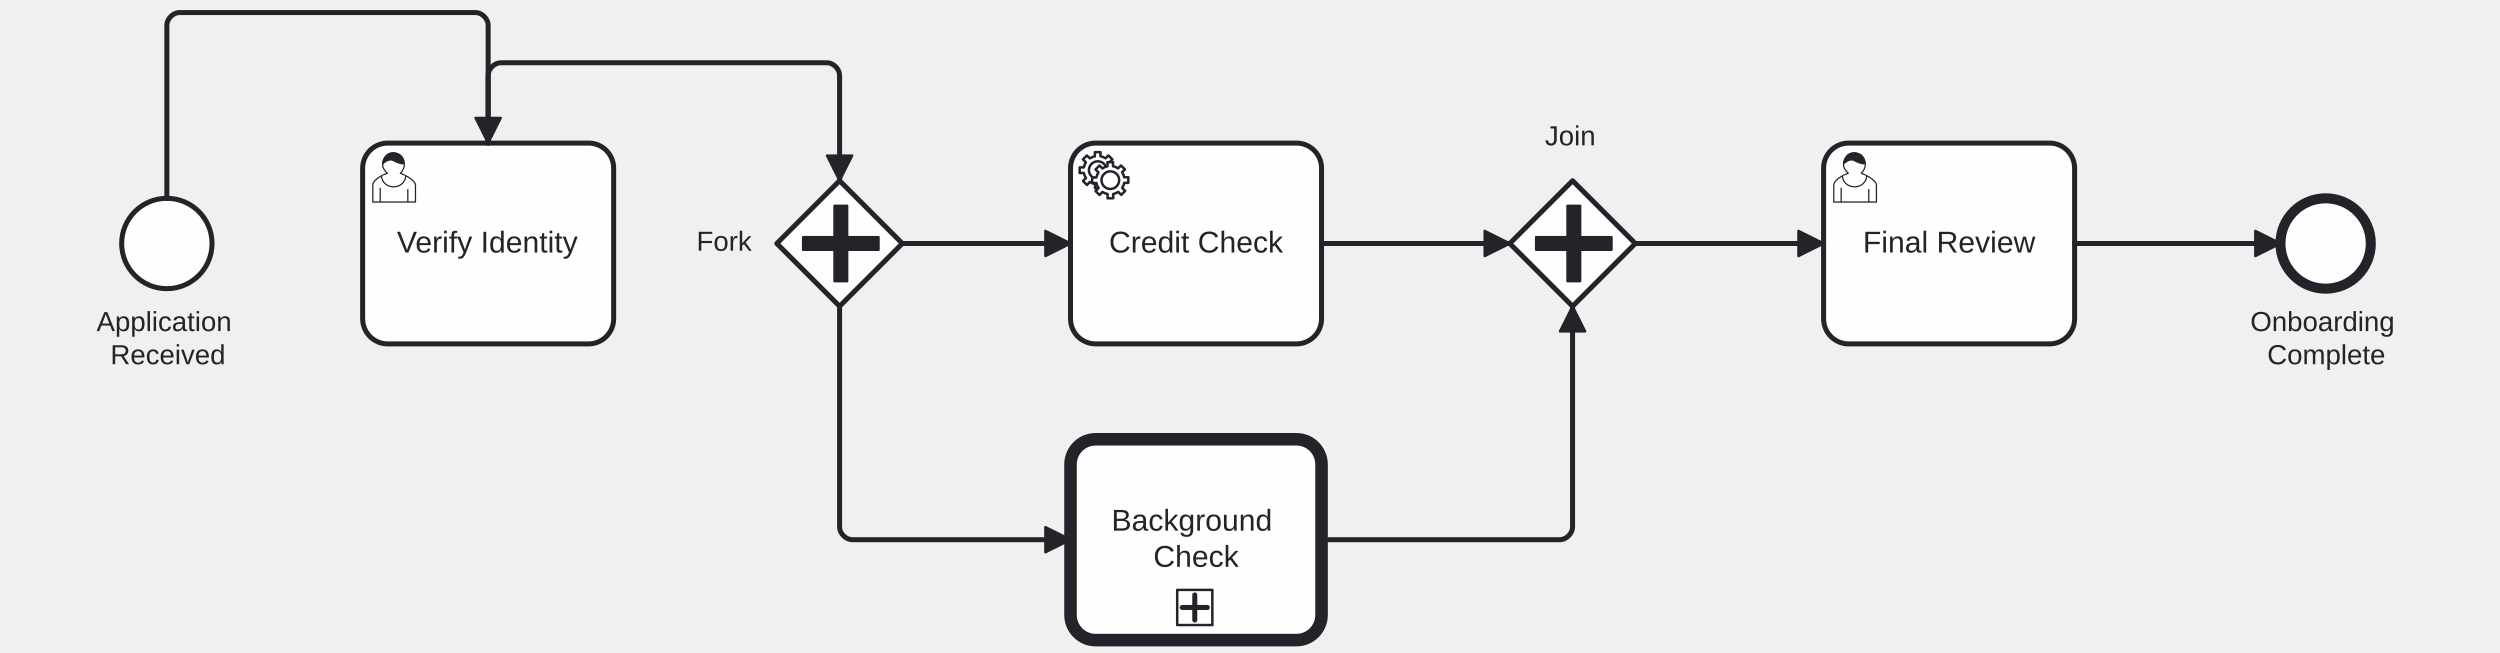
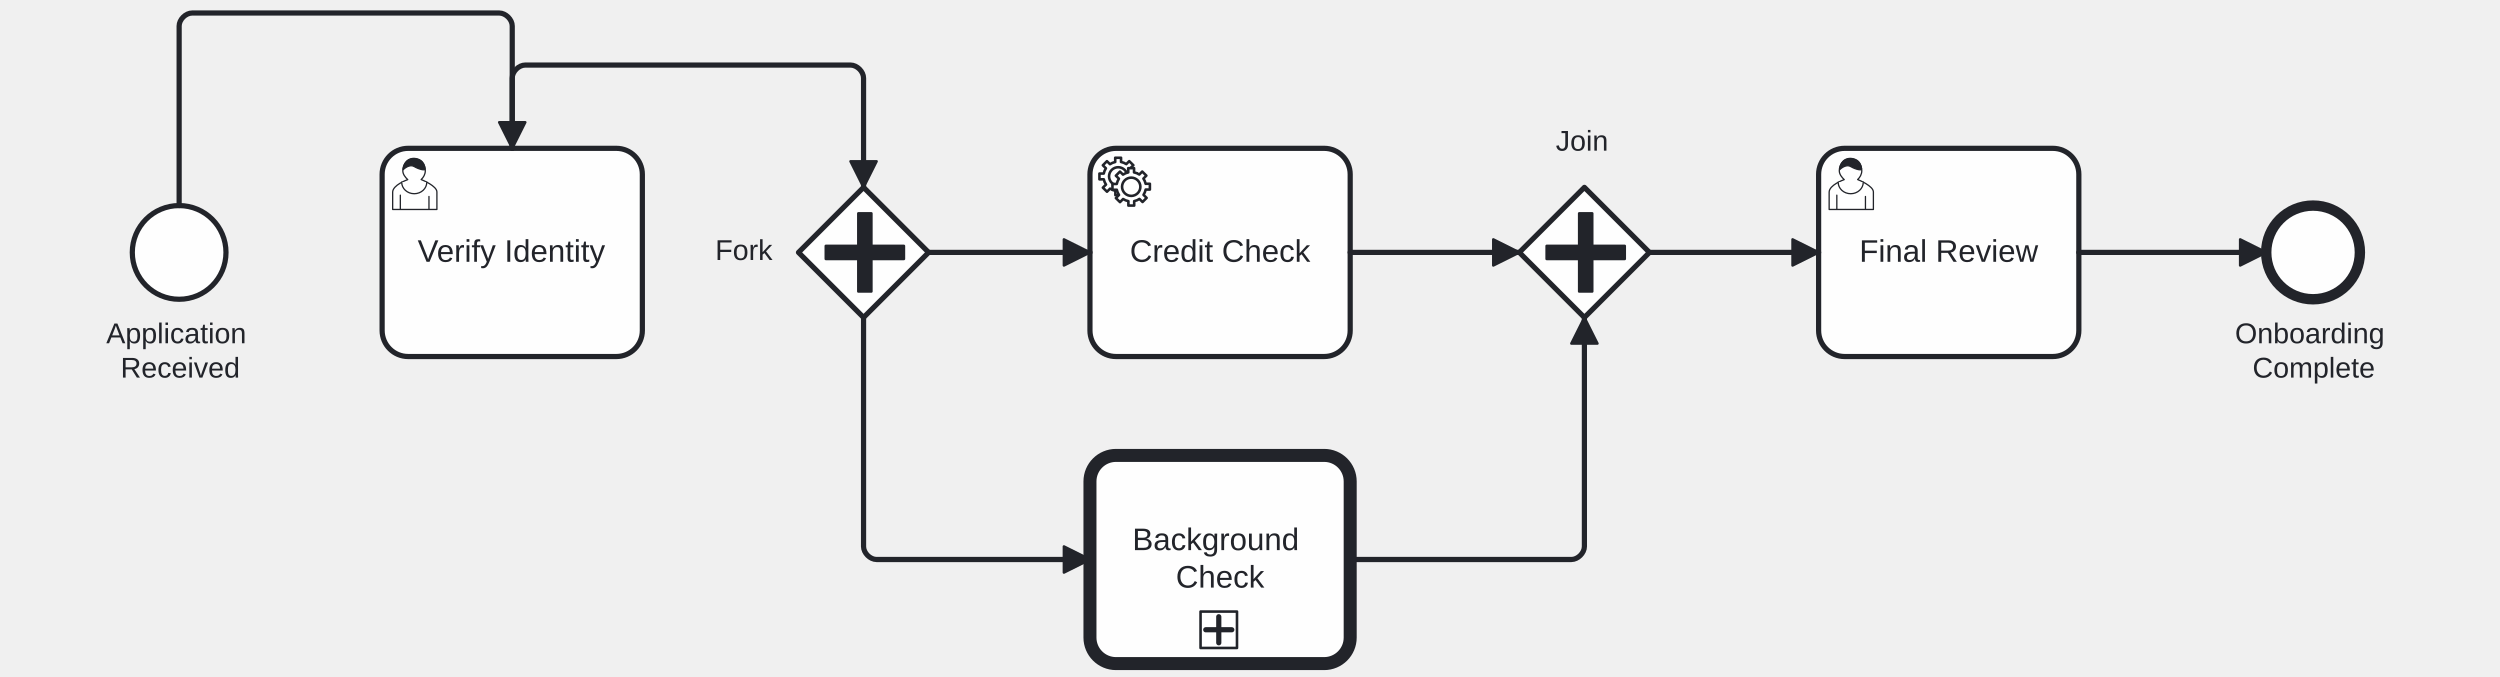
- <svg xmlns="http://www.w3.org/2000/svg" width="1130" height="295" viewBox="177 35 929 260" version="1.1">
+ <svg xmlns="http://www.w3.org/2000/svg" width="1090" height="295" viewBox="177 35 889 260" version="1.1">
  <g class="djs-group">
    <g class="djs-element djs-shape" data-element-id="StartEvent_ApplicationReceived" style="display: block;" transform="translate(192, 114)">
      <g class="djs-visual">
        <circle cx="18" cy="18" r="18" style="stroke-linecap: round; stroke-linejoin: round; stroke: hsl(225, 10%, 15%); stroke-width: 2px; fill: white; fill-opacity: 0.95;" />
      </g>
      <rect style="fill: none; stroke-opacity: 0; stroke: white; stroke-width: 15px;" class="djs-hit djs-hit-all" x="0" y="0" width="36" height="36" />
      <circle cx="18" cy="18" r="23" style="fill: none;" class="djs-outline" />
    </g>
  </g>
  <g class="djs-group">
    <g class="djs-element djs-shape" data-element-id="UserTask_VerifyIdentity" style="display: block;" transform="translate(288, 92)">
      <g class="djs-visual">
        <rect x="0" y="0" width="100" height="80" rx="10" ry="10" style="stroke-linecap: round; stroke-linejoin: round; stroke: hsl(225, 10%, 15%); stroke-width: 2px; fill: white; fill-opacity: 0.95;" />
        <text style="font-family: Arial, sans-serif; font-size: 12px; font-weight: normal; fill: hsl(225, 10%, 15%);" lineHeight="1.2" class="djs-label">
          <tspan x="13.652" y="43.6">Verify Identity</tspan>
        </text>
        <path style="fill: white; stroke-linecap: round; stroke-linejoin: round; stroke: hsl(225, 10%, 15%); stroke-width: 0.5px;" d="m 15,12 c 0.909,-0.845 1.594,-2.049 1.594,-3.385 0,-2.554 -1.805,-4.622 -4.357,-4.622 -2.552,0 -4.288,2.068 -4.288,4.622 0,1.348 0.974,2.562 1.896,3.405 -0.529,0.187 -5.669,2.097 -5.794,4.756 v 6.718 h 17 v -6.718 c 0,-2.298 -5.528,-4.595 -6.051,-4.776 zm -8,6 l 0,5.5 m 11,0 l 0,-5" />
        <path style="fill: white; stroke-linecap: round; stroke-linejoin: round; stroke: hsl(225, 10%, 15%); stroke-width: 0.5px;" d="m 15,12 m 2.162,1.009 c 0,2.447 -2.158,4.431 -4.821,4.431 -2.665,0 -4.822,-1.981 -4.822,-4.431 " />
        <path style="fill: hsl(225, 10%, 15%); stroke-linecap: round; stroke-linejoin: round; stroke: hsl(225, 10%, 15%); stroke-width: 0.5px;" d="m 15,12 m -6.9,-3.80 c 0,0 2.251,-2.358 4.274,-1.177 2.024,1.181 4.221,1.537 4.124,0.965 -0.098,-0.57 -0.117,-3.791 -4.191,-4.136 -3.575,0.001 -4.208,3.367 -4.207,4.348 z" />
      </g>
      <rect style="fill: none; stroke-opacity: 0; stroke: white; stroke-width: 15px;" class="djs-hit djs-hit-all" x="0" y="0" width="100" height="80" />
      <rect x="-5" y="-5" rx="14" width="110" height="90" style="fill: none;" class="djs-outline" />
    </g>
  </g>
  <g class="djs-group">
-     <g class="djs-element djs-shape" data-element-id="Gateway_Fork" style="display: block;" transform="translate(453, 107)">
+     <g class="djs-element djs-shape" data-element-id="Gateway_Fork" style="display: block;" transform="translate(448, 107)">
      <g class="djs-visual">
        <polygon style="stroke-linecap: round; stroke-linejoin: round; stroke: hsl(225, 10%, 15%); stroke-width: 2px; fill: white; fill-opacity: 0.95;" points="25,0 50,25 25,50 0,25" />
        <path style="fill: hsl(225, 10%, 15%); stroke-linecap: round; stroke-linejoin: round; stroke: hsl(225, 10%, 15%); stroke-width: 1px;" d="m 23,10 0,12.5 -12.5,0 0,5 12.5,0 0,12.5 5,0 0,-12.5 12.5,0 0,-5 -12.5,0 0,-12.5 -5,0 z" />
      </g>
      <rect style="fill: none; stroke-opacity: 0; stroke: white; stroke-width: 15px;" class="djs-hit djs-hit-all" x="0" y="0" width="50" height="50" />
      <rect style="transform-box: fill-box; transform: rotate(45deg); transform-origin: center; fill: none;" x="2" y="2" rx="4" width="46" height="46" class="djs-outline" />
    </g>
  </g>
  <g class="djs-group">
-     <g class="djs-element djs-shape" data-element-id="ServiceTask_CreditCheck" style="display: block;" transform="translate(570, 92)">
+     <g class="djs-element djs-shape" data-element-id="ServiceTask_CreditCheck" style="display: block;" transform="translate(560, 92)">
      <g class="djs-visual">
        <rect x="0" y="0" width="100" height="80" rx="10" ry="10" style="stroke-linecap: round; stroke-linejoin: round; stroke: hsl(225, 10%, 15%); stroke-width: 2px; fill: white; fill-opacity: 0.95;" />
        <text style="font-family: Arial, sans-serif; font-size: 12px; font-weight: normal; fill: hsl(225, 10%, 15%);" lineHeight="1.2" class="djs-label">
          <tspan x="15.326" y="43.6">Credit Check</tspan>
        </text>
        <circle cx="5" cy="5" r="5" style="stroke-linecap: round; stroke-linejoin: round; stroke: none; stroke-width: 2px; fill: white;" transform="translate(6, 6)" />
        <path style="fill: white; stroke-linecap: round; stroke-linejoin: round; stroke: hsl(225, 10%, 15%); stroke-width: 1px;" d="m 12,18 v -1.713 c 0.352,-0.07 0.704,-0.178 1.048,-0.321 0.344,-0.145 0.666,-0.321 0.966,-0.521 l 1.194,1.18 1.567,-1.577 -1.195,-1.18 c 0.403,-0.614 0.683,-1.299 0.825,-2.018 l 1.622,-0.01 v -2.22 l -1.637,0.01 c -0.073,-0.352 -0.178,-0.7 -0.324,-1.044 -0.145,-0.344 -0.321,-0.664 -0.523,-0.962 l 1.131,-1.136 -1.583,-1.563 -1.13,1.136 c -0.614,-0.401 -1.303,-0.681 -2.023,-0.822 l 0.009,-1.619 h -2.241 l 0.004,1.631 c -0.354,0.074 -0.705,0.18 -1.05,0.324 -0.344,0.144 -0.665,0.321 -0.964,0.52 l -1.17,-1.158 -1.567,1.579 1.168,1.157 c -0.403,0.613 -0.683,1.298 -0.825,2.017 l -1.659,0.003 v 2.222 l 1.672,-0.006 c 0.073,0.351 0.18,0.702 0.324,1.045 0.145,0.344 0.321,0.664 0.523,0.961 l -1.199,1.197 1.584,1.56 1.196,-1.193 c 0.614,0.403 1.303,0.682 2.023,0.823 l 7.19e-4,1.699 h 2.227 z m 0.221,-3.996 c -1.789,0.75 -3.858,-0.093 -4.61,-1.874 -0.752,-1.783 0.091,-3.846 1.88,-4.596 1.788,-0.749 3.857,0.093 4.609,1.874 0.752,1.782 -0.091,3.846 -1.88,4.596 z" />
        <circle cx="5" cy="5" r="5" style="stroke-linecap: round; stroke-linejoin: round; stroke: none; stroke-width: 2px; fill: white;" transform="translate(11, 10)" />
        <path style="fill: white; stroke-linecap: round; stroke-linejoin: round; stroke: hsl(225, 10%, 15%); stroke-width: 1px;" d="m 17,22 v -1.713 c 0.352,-0.07 0.704,-0.178 1.048,-0.321 0.344,-0.145 0.666,-0.321 0.966,-0.521 l 1.194,1.18 1.567,-1.577 -1.195,-1.18 c 0.403,-0.614 0.683,-1.299 0.825,-2.018 l 1.622,-0.01 v -2.22 l -1.637,0.01 c -0.073,-0.352 -0.178,-0.7 -0.324,-1.044 -0.145,-0.344 -0.321,-0.664 -0.523,-0.962 l 1.131,-1.136 -1.583,-1.563 -1.13,1.136 c -0.614,-0.401 -1.303,-0.681 -2.023,-0.822 l 0.009,-1.619 h -2.241 l 0.004,1.631 c -0.354,0.074 -0.705,0.18 -1.05,0.324 -0.344,0.144 -0.665,0.321 -0.964,0.52 l -1.17,-1.158 -1.567,1.579 1.168,1.157 c -0.403,0.613 -0.683,1.298 -0.825,2.017 l -1.659,0.003 v 2.222 l 1.672,-0.006 c 0.073,0.351 0.18,0.702 0.324,1.045 0.145,0.344 0.321,0.664 0.523,0.961 l -1.199,1.197 1.584,1.56 1.196,-1.193 c 0.614,0.403 1.303,0.682 2.023,0.823 l 7.19e-4,1.699 h 2.227 z m 0.221,-3.996 c -1.789,0.75 -3.858,-0.093 -4.61,-1.874 -0.752,-1.783 0.091,-3.846 1.88,-4.596 1.788,-0.749 3.857,0.093 4.609,1.874 0.752,1.782 -0.091,3.846 -1.88,4.596 z" />
      </g>
      <rect style="fill: none; stroke-opacity: 0; stroke: white; stroke-width: 15px;" class="djs-hit djs-hit-all" x="0" y="0" width="100" height="80" />
      <rect x="-5" y="-5" rx="14" width="110" height="90" style="fill: none;" class="djs-outline" />
    </g>
  </g>
  <g class="djs-group">
-     <g class="djs-element djs-shape" data-element-id="CallActivity_BackgroundCheck" style="display: block;" transform="translate(570, 210)">
+     <g class="djs-element djs-shape" data-element-id="CallActivity_BackgroundCheck" style="display: block;" transform="translate(560, 210)">
      <g class="djs-visual">
        <rect x="0" y="0" width="100" height="80" rx="10" ry="10" style="stroke-linecap: round; stroke-linejoin: round; stroke: hsl(225, 10%, 15%); stroke-width: 5px; fill: white; fill-opacity: 0.95;" />
        <text style="font-family: Arial, sans-serif; font-size: 12px; font-weight: normal; fill: hsl(225, 10%, 15%);" lineHeight="1.2" class="djs-label">
          <tspan x="16.316" y="36.4">Background </tspan>
          <tspan x="32.996" y="50.8">Check</tspan>
        </text>
        <rect x="0" y="0" width="14" height="14" rx="0" ry="0" style="stroke-linecap: round; stroke-linejoin: round; stroke: hsl(225, 10%, 15%); stroke-width: 1px; fill: white;" transform="translate(42.5, 60)" />
        <path style="fill: white; stroke-linecap: round; stroke-linejoin: round; stroke: hsl(225, 10%, 15%); stroke-width: 2px;" data-marker="sub-process" d="m42.5,60 m 7,2 l 0,10 m -5,-5 l 10,0" />
      </g>
      <rect style="fill: none; stroke-opacity: 0; stroke: white; stroke-width: 15px;" class="djs-hit djs-hit-all" x="0" y="0" width="100" height="80" />
      <rect x="-5" y="-5" rx="14" width="110" height="90" style="fill: none;" class="djs-outline" />
    </g>
  </g>
  <g class="djs-group">
-     <g class="djs-element djs-shape" data-element-id="Gateway_Join" style="display: block;" transform="translate(745, 107)">
+     <g class="djs-element djs-shape" data-element-id="Gateway_Join" style="display: block;" transform="translate(725, 107)">
      <g class="djs-visual">
        <polygon style="stroke-linecap: round; stroke-linejoin: round; stroke: hsl(225, 10%, 15%); stroke-width: 2px; fill: white; fill-opacity: 0.95;" points="25,0 50,25 25,50 0,25" />
        <path style="fill: hsl(225, 10%, 15%); stroke-linecap: round; stroke-linejoin: round; stroke: hsl(225, 10%, 15%); stroke-width: 1px;" d="m 23,10 0,12.5 -12.5,0 0,5 12.5,0 0,12.5 5,0 0,-12.5 12.5,0 0,-5 -12.5,0 0,-12.5 -5,0 z" />
      </g>
      <rect style="fill: none; stroke-opacity: 0; stroke: white; stroke-width: 15px;" class="djs-hit djs-hit-all" x="0" y="0" width="50" height="50" />
      <rect style="transform-box: fill-box; transform: rotate(45deg); transform-origin: center; fill: none;" x="2" y="2" rx="4" width="46" height="46" class="djs-outline" />
    </g>
  </g>
  <g class="djs-group">
-     <g class="djs-element djs-shape" data-element-id="UserTask_FinalReview" style="display: block;" transform="translate(870, 92)">
+     <g class="djs-element djs-shape" data-element-id="UserTask_FinalReview" style="display: block;" transform="translate(840, 92)">
      <g class="djs-visual">
        <rect x="0" y="0" width="100" height="80" rx="10" ry="10" style="stroke-linecap: round; stroke-linejoin: round; stroke: hsl(225, 10%, 15%); stroke-width: 2px; fill: white; fill-opacity: 0.95;" />
        <text style="font-family: Arial, sans-serif; font-size: 12px; font-weight: normal; fill: hsl(225, 10%, 15%);" lineHeight="1.2" class="djs-label">
          <tspan x="15.662" y="43.6">Final Review</tspan>
        </text>
        <path style="fill: white; stroke-linecap: round; stroke-linejoin: round; stroke: hsl(225, 10%, 15%); stroke-width: 0.5px;" d="m 15,12 c 0.909,-0.845 1.594,-2.049 1.594,-3.385 0,-2.554 -1.805,-4.622 -4.357,-4.622 -2.552,0 -4.288,2.068 -4.288,4.622 0,1.348 0.974,2.562 1.896,3.405 -0.529,0.187 -5.669,2.097 -5.794,4.756 v 6.718 h 17 v -6.718 c 0,-2.298 -5.528,-4.595 -6.051,-4.776 zm -8,6 l 0,5.5 m 11,0 l 0,-5" />
        <path style="fill: white; stroke-linecap: round; stroke-linejoin: round; stroke: hsl(225, 10%, 15%); stroke-width: 0.5px;" d="m 15,12 m 2.162,1.009 c 0,2.447 -2.158,4.431 -4.821,4.431 -2.665,0 -4.822,-1.981 -4.822,-4.431 " />
        <path style="fill: hsl(225, 10%, 15%); stroke-linecap: round; stroke-linejoin: round; stroke: hsl(225, 10%, 15%); stroke-width: 0.5px;" d="m 15,12 m -6.9,-3.80 c 0,0 2.251,-2.358 4.274,-1.177 2.024,1.181 4.221,1.537 4.124,0.965 -0.098,-0.57 -0.117,-3.791 -4.191,-4.136 -3.575,0.001 -4.208,3.367 -4.207,4.348 z" />
      </g>
      <rect style="fill: none; stroke-opacity: 0; stroke: white; stroke-width: 15px;" class="djs-hit djs-hit-all" x="0" y="0" width="100" height="80" />
      <rect x="-5" y="-5" rx="14" width="110" height="90" style="fill: none;" class="djs-outline" />
    </g>
  </g>
  <g class="djs-group">
-     <g class="djs-element djs-shape selected" data-element-id="EndEvent_OnboardingComplete" style="display: block;" transform="translate(1052, 114)">
+     <g class="djs-element djs-shape selected" data-element-id="EndEvent_OnboardingComplete" style="display: block;" transform="translate(1012, 114)">
      <g class="djs-visual">
        <circle cx="18" cy="18" r="18" style="stroke-linecap: round; stroke-linejoin: round; stroke: hsl(225, 10%, 15%); stroke-width: 4px; fill: white; fill-opacity: 0.95;" />
      </g>
      <rect style="fill: none; stroke-opacity: 0; stroke: white; stroke-width: 15px;" class="djs-hit djs-hit-all" x="0" y="0" width="36" height="36" />
      <circle cx="18" cy="18" r="24" style="fill: none;" class="djs-outline" />
    </g>
  </g>
  <g class="djs-group">
-     <g class="djs-element djs-connection" data-element-id="Flow_05d0d9l" style="display: block;">
-       <g class="djs-visual">
-         <defs>
-           <marker id="marker-5ve9t3b44judintr9oxa0yz88" viewBox="0 0 20 20" refX="11" refY="10" markerWidth="10" markerHeight="10" orient="auto">
-             <path d="M 1 5 L 11 10 L 1 15 Z" style="stroke-linecap: round; stroke-linejoin: round; stroke: hsl(225, 10%, 15%); stroke-width: 1px; fill: hsl(225, 10%, 15%);" />
-           </marker>
-         </defs>
-         <path style="fill: none; stroke-linecap: round; stroke-linejoin: round; stroke: hsl(225, 10%, 15%); stroke-width: 2px; marker-end: url(#marker-5ve9t3b44judintr9oxa0yz88);" data-corner-radius="5" d="M210,114L210,45C210,42.5,212.5,40,215,40L333,40C335.5,40,338,42.5,338,45L338,92" />
+     <g class="djs-element djs-connection" data-element-id="Flow_0cp690q" style="display: block;">
+       <g class="djs-visual">
+         <defs>
+           <marker id="marker-9bm0ijrarn6hyo3oo30s8bqpp" viewBox="0 0 20 20" refX="11" refY="10" markerWidth="10" markerHeight="10" orient="auto">
+             <path d="M 1 5 L 11 10 L 1 15 Z" style="stroke-linecap: round; stroke-linejoin: round; stroke: hsl(225, 10%, 15%); stroke-width: 1px; fill: hsl(225, 10%, 15%);" />
+           </marker>
+         </defs>
+         <path style="fill: none; stroke-linecap: round; stroke-linejoin: round; stroke: hsl(225, 10%, 15%); stroke-width: 2px; marker-end: url(#marker-9bm0ijrarn6hyo3oo30s8bqpp);" data-corner-radius="5" d="M210,114L210,45C210,42.5,212.5,40,215,40L333,40C335.5,40,338,42.5,338,45L338,92" />
      </g>
      <path d="M210,114L210,40L338,40L338,92" style="fill: none; stroke-opacity: 0; stroke: white; stroke-width: 15px;" class="djs-hit djs-hit-stroke" />
      <rect x="205" y="35" rx="4" width="138" height="84" style="fill: none;" class="djs-outline" />
    </g>
  </g>
  <g class="djs-group">
-     <g class="djs-element djs-connection" data-element-id="Flow_1efmf81" style="display: block;">
-       <g class="djs-visual">
-         <defs>
-           <marker id="marker-2mvvfjzh1hsjbapgep0tpel24" viewBox="0 0 20 20" refX="11" refY="10" markerWidth="10" markerHeight="10" orient="auto">
-             <path d="M 1 5 L 11 10 L 1 15 Z" style="stroke-linecap: round; stroke-linejoin: round; stroke: hsl(225, 10%, 15%); stroke-width: 1px; fill: hsl(225, 10%, 15%);" />
-           </marker>
-         </defs>
-         <path style="fill: none; stroke-linecap: round; stroke-linejoin: round; stroke: hsl(225, 10%, 15%); stroke-width: 2px; marker-end: url(#marker-2mvvfjzh1hsjbapgep0tpel24);" data-corner-radius="5" d="M338,92L338,65C338,62.5,340.5,60,343,60L473,60C475.5,60,478,62.5,478,65L478,107" />
-       </g>
-       <path d="M338,92L338,60L478,60L478,107" style="fill: none; stroke-opacity: 0; stroke: white; stroke-width: 15px;" class="djs-hit djs-hit-stroke" />
-       <rect x="333" y="55" rx="4" width="150" height="57" style="fill: none;" class="djs-outline" />
+     <g class="djs-element djs-connection" data-element-id="Flow_1j3f8rb" style="display: block;">
+       <g class="djs-visual">
+         <defs>
+           <marker id="marker-0nydh2mhdab0f1ca3dn4ylaa2" viewBox="0 0 20 20" refX="11" refY="10" markerWidth="10" markerHeight="10" orient="auto">
+             <path d="M 1 5 L 11 10 L 1 15 Z" style="stroke-linecap: round; stroke-linejoin: round; stroke: hsl(225, 10%, 15%); stroke-width: 1px; fill: hsl(225, 10%, 15%);" />
+           </marker>
+         </defs>
+         <path style="fill: none; stroke-linecap: round; stroke-linejoin: round; stroke: hsl(225, 10%, 15%); stroke-width: 2px; marker-end: url(#marker-0nydh2mhdab0f1ca3dn4ylaa2);" data-corner-radius="5" d="M338,92L338,65C338,62.5,340.5,60,343,60L468,60C470.5,60,473,62.5,473,65L473,107" />
+       </g>
+       <path d="M338,92L338,60L473,60L473,107" style="fill: none; stroke-opacity: 0; stroke: white; stroke-width: 15px;" class="djs-hit djs-hit-stroke" />
+       <rect x="333" y="55" rx="4" width="145" height="57" style="fill: none;" class="djs-outline" />
    </g>
  </g>
  <g class="djs-group">
    <g class="djs-element djs-shape" data-element-id="StartEvent_ApplicationReceived_label" style="display: block;" transform="translate(182, 157)">
      <g class="djs-visual">
        <text style="font-family: Arial, sans-serif; font-size: 11px; font-weight: normal; fill: hsl(225, 10%, 15%);" lineHeight="1.2" class="djs-label">
          <tspan x="0" y="9.9">Application </tspan>
          <tspan x="5.506" y="23.1">Received</tspan>
        </text>
      </g>
      <rect style="fill: none; stroke-opacity: 0; stroke: white; stroke-width: 15px;" class="djs-hit djs-hit-all" x="0" y="0" width="57" height="27" />
      <rect x="-5" y="-5" rx="4" width="67" height="37" style="fill: none;" class="djs-outline" />
    </g>
  </g>
  <g class="djs-group">
    <g class="djs-element djs-connection" data-element-id="Flow_Fork_to_CreditCheck" style="display: block;">
      <g class="djs-visual">
        <defs>
-           <marker id="marker-0hpncrytobc336jkwuhj9p55b" viewBox="0 0 20 20" refX="11" refY="10" markerWidth="10" markerHeight="10" orient="auto">
-             <path d="M 1 5 L 11 10 L 1 15 Z" style="stroke-linecap: round; stroke-linejoin: round; stroke: hsl(225, 10%, 15%); stroke-width: 1px; fill: hsl(225, 10%, 15%);" />
-           </marker>
-         </defs>
-         <path style="fill: none; stroke-linecap: round; stroke-linejoin: round; stroke: hsl(225, 10%, 15%); stroke-width: 2px; marker-end: url(#marker-0hpncrytobc336jkwuhj9p55b);" data-corner-radius="5" d="M503,132L570,132" />
-       </g>
-       <path d="M503,132L570,132" style="fill: none; stroke-opacity: 0; stroke: white; stroke-width: 15px;" class="djs-hit djs-hit-stroke" />
-       <rect x="498" y="127" rx="4" width="77" height="10" style="fill: none;" class="djs-outline" />
-     </g>
-   </g>
-   <g class="djs-group">
-     <g class="djs-element djs-shape" data-element-id="Gateway_Fork_label" style="display: block;" transform="translate(421, 125)">
+           <marker id="marker-8mrxxynvjejwydshtxab8sc19" viewBox="0 0 20 20" refX="11" refY="10" markerWidth="10" markerHeight="10" orient="auto">
+             <path d="M 1 5 L 11 10 L 1 15 Z" style="stroke-linecap: round; stroke-linejoin: round; stroke: hsl(225, 10%, 15%); stroke-width: 1px; fill: hsl(225, 10%, 15%);" />
+           </marker>
+         </defs>
+         <path style="fill: none; stroke-linecap: round; stroke-linejoin: round; stroke: hsl(225, 10%, 15%); stroke-width: 2px; marker-end: url(#marker-8mrxxynvjejwydshtxab8sc19);" data-corner-radius="5" d="M498,132L560,132" />
+       </g>
+       <path d="M498,132L560,132" style="fill: none; stroke-opacity: 0; stroke: white; stroke-width: 15px;" class="djs-hit djs-hit-stroke" />
+       <rect x="493" y="127" rx="4" width="72" height="10" style="fill: none;" class="djs-outline" />
+     </g>
+   </g>
+   <g class="djs-group">
+     <g class="djs-element djs-shape" data-element-id="Gateway_Fork_label" style="display: block;" transform="translate(416, 125)">
      <g class="djs-visual">
        <text style="font-family: Arial, sans-serif; font-size: 11px; font-weight: normal; fill: hsl(225, 10%, 15%);" lineHeight="1.2" class="djs-label">
          <tspan x="0" y="9.9">Fork</tspan>
        </text>
      </g>
      <rect style="fill: none; stroke-opacity: 0; stroke: white; stroke-width: 15px;" class="djs-hit djs-hit-all" x="0" y="0" width="22" height="14" />
      <rect x="-5" y="-5" rx="4" width="32" height="24" style="fill: none;" class="djs-outline" />
    </g>
  </g>
  <g class="djs-group">
    <g class="djs-element djs-connection" data-element-id="Flow_Fork_to_BackgroundCheck" style="display: block;">
      <g class="djs-visual">
        <defs>
-           <marker id="marker-a2j6h6pm4y7e1ky0z1it8zxy7" viewBox="0 0 20 20" refX="11" refY="10" markerWidth="10" markerHeight="10" orient="auto">
-             <path d="M 1 5 L 11 10 L 1 15 Z" style="stroke-linecap: round; stroke-linejoin: round; stroke: hsl(225, 10%, 15%); stroke-width: 1px; fill: hsl(225, 10%, 15%);" />
-           </marker>
-         </defs>
-         <path style="fill: none; stroke-linecap: round; stroke-linejoin: round; stroke: hsl(225, 10%, 15%); stroke-width: 2px; marker-end: url(#marker-a2j6h6pm4y7e1ky0z1it8zxy7);" data-corner-radius="5" d="M478,157L478,245C478,247.5,480.5,250,483,250L570,250" />
-       </g>
-       <path d="M478,157L478,250L570,250" style="fill: none; stroke-opacity: 0; stroke: white; stroke-width: 15px;" class="djs-hit djs-hit-stroke" />
-       <rect x="473" y="152" rx="4" width="102" height="103" style="fill: none;" class="djs-outline" />
+           <marker id="marker-3be6e1hkbobur15m2em98vwz8" viewBox="0 0 20 20" refX="11" refY="10" markerWidth="10" markerHeight="10" orient="auto">
+             <path d="M 1 5 L 11 10 L 1 15 Z" style="stroke-linecap: round; stroke-linejoin: round; stroke: hsl(225, 10%, 15%); stroke-width: 1px; fill: hsl(225, 10%, 15%);" />
+           </marker>
+         </defs>
+         <path style="fill: none; stroke-linecap: round; stroke-linejoin: round; stroke: hsl(225, 10%, 15%); stroke-width: 2px; marker-end: url(#marker-3be6e1hkbobur15m2em98vwz8);" data-corner-radius="5" d="M473,157L473,245C473,247.5,475.5,250,478,250L560,250" />
+       </g>
+       <path d="M473,157L473,250L560,250" style="fill: none; stroke-opacity: 0; stroke: white; stroke-width: 15px;" class="djs-hit djs-hit-stroke" />
+       <rect x="468" y="152" rx="4" width="97" height="103" style="fill: none;" class="djs-outline" />
    </g>
  </g>
  <g class="djs-group">
    <g class="djs-element djs-connection" data-element-id="Flow_CreditCheck_to_Join" style="display: block;">
      <g class="djs-visual">
        <defs>
-           <marker id="marker-46y9toq0hzhvq8srxjw0000nj" viewBox="0 0 20 20" refX="11" refY="10" markerWidth="10" markerHeight="10" orient="auto">
-             <path d="M 1 5 L 11 10 L 1 15 Z" style="stroke-linecap: round; stroke-linejoin: round; stroke: hsl(225, 10%, 15%); stroke-width: 1px; fill: hsl(225, 10%, 15%);" />
-           </marker>
-         </defs>
-         <path style="fill: none; stroke-linecap: round; stroke-linejoin: round; stroke: hsl(225, 10%, 15%); stroke-width: 2px; marker-end: url(#marker-46y9toq0hzhvq8srxjw0000nj);" data-corner-radius="5" d="M670,132L745,132" />
-       </g>
-       <path d="M670,132L745,132" style="fill: none; stroke-opacity: 0; stroke: white; stroke-width: 15px;" class="djs-hit djs-hit-stroke" />
-       <rect x="665" y="127" rx="4" width="85" height="10" style="fill: none;" class="djs-outline" />
+           <marker id="marker-a5cgi8cx6gokff2fm4uy2hz1x" viewBox="0 0 20 20" refX="11" refY="10" markerWidth="10" markerHeight="10" orient="auto">
+             <path d="M 1 5 L 11 10 L 1 15 Z" style="stroke-linecap: round; stroke-linejoin: round; stroke: hsl(225, 10%, 15%); stroke-width: 1px; fill: hsl(225, 10%, 15%);" />
+           </marker>
+         </defs>
+         <path style="fill: none; stroke-linecap: round; stroke-linejoin: round; stroke: hsl(225, 10%, 15%); stroke-width: 2px; marker-end: url(#marker-a5cgi8cx6gokff2fm4uy2hz1x);" data-corner-radius="5" d="M660,132L725,132" />
+       </g>
+       <path d="M660,132L725,132" style="fill: none; stroke-opacity: 0; stroke: white; stroke-width: 15px;" class="djs-hit djs-hit-stroke" />
+       <rect x="655" y="127" rx="4" width="75" height="10" style="fill: none;" class="djs-outline" />
    </g>
  </g>
  <g class="djs-group">
    <g class="djs-element djs-connection" data-element-id="Flow_BackgroundCheck_to_Join" style="display: block;">
      <g class="djs-visual">
        <defs>
-           <marker id="marker-55pkfr7zcbog4o09znfh428ye" viewBox="0 0 20 20" refX="11" refY="10" markerWidth="10" markerHeight="10" orient="auto">
-             <path d="M 1 5 L 11 10 L 1 15 Z" style="stroke-linecap: round; stroke-linejoin: round; stroke: hsl(225, 10%, 15%); stroke-width: 1px; fill: hsl(225, 10%, 15%);" />
-           </marker>
-         </defs>
-         <path style="fill: none; stroke-linecap: round; stroke-linejoin: round; stroke: hsl(225, 10%, 15%); stroke-width: 2px; marker-end: url(#marker-55pkfr7zcbog4o09znfh428ye);" data-corner-radius="5" d="M670,250L765,250C767.5,250,770,247.5,770,245L770,157" />
-       </g>
-       <path d="M670,250L770,250L770,157" style="fill: none; stroke-opacity: 0; stroke: white; stroke-width: 15px;" class="djs-hit djs-hit-stroke" />
-       <rect x="665" y="152" rx="4" width="110" height="103" style="fill: none;" class="djs-outline" />
-     </g>
-   </g>
-   <g class="djs-group">
-     <g class="djs-element djs-shape" data-element-id="Gateway_Join_label" style="display: block;" transform="translate(759, 83)">
+           <marker id="marker-e00yvdflal44vi4l2glghzzvb" viewBox="0 0 20 20" refX="11" refY="10" markerWidth="10" markerHeight="10" orient="auto">
+             <path d="M 1 5 L 11 10 L 1 15 Z" style="stroke-linecap: round; stroke-linejoin: round; stroke: hsl(225, 10%, 15%); stroke-width: 1px; fill: hsl(225, 10%, 15%);" />
+           </marker>
+         </defs>
+         <path style="fill: none; stroke-linecap: round; stroke-linejoin: round; stroke: hsl(225, 10%, 15%); stroke-width: 2px; marker-end: url(#marker-e00yvdflal44vi4l2glghzzvb);" data-corner-radius="5" d="M660,250L745,250C747.5,250,750,247.5,750,245L750,157" />
+       </g>
+       <path d="M660,250L750,250L750,157" style="fill: none; stroke-opacity: 0; stroke: white; stroke-width: 15px;" class="djs-hit djs-hit-stroke" />
+       <rect x="655" y="152" rx="4" width="100" height="103" style="fill: none;" class="djs-outline" />
+     </g>
+   </g>
+   <g class="djs-group">
+     <g class="djs-element djs-shape" data-element-id="Gateway_Join_label" style="display: block;" transform="translate(739, 83)">
      <g class="djs-visual">
        <text style="font-family: Arial, sans-serif; font-size: 11px; font-weight: normal; fill: hsl(225, 10%, 15%);" lineHeight="1.2" class="djs-label">
          <tspan x="0" y="9.9">Join</tspan>
        </text>
      </g>
      <rect style="fill: none; stroke-opacity: 0; stroke: white; stroke-width: 15px;" class="djs-hit djs-hit-all" x="0" y="0" width="21" height="14" />
      <rect x="-5" y="-5" rx="4" width="31" height="24" style="fill: none;" class="djs-outline" />
    </g>
  </g>
  <g class="djs-group">
-     <g class="djs-element djs-connection" data-element-id="Flow_0t445v2" style="display: block;">
-       <g class="djs-visual">
-         <defs>
-           <marker id="marker-4z8ztqjt6gfdka4kehao7w57j" viewBox="0 0 20 20" refX="11" refY="10" markerWidth="10" markerHeight="10" orient="auto">
-             <path d="M 1 5 L 11 10 L 1 15 Z" style="stroke-linecap: round; stroke-linejoin: round; stroke: hsl(225, 10%, 15%); stroke-width: 1px; fill: hsl(225, 10%, 15%);" />
-           </marker>
-         </defs>
-         <path style="fill: none; stroke-linecap: round; stroke-linejoin: round; stroke: hsl(225, 10%, 15%); stroke-width: 2px; marker-end: url(#marker-4z8ztqjt6gfdka4kehao7w57j);" data-corner-radius="5" d="M795,132L870,132" />
-       </g>
-       <path d="M795,132L870,132" style="fill: none; stroke-opacity: 0; stroke: white; stroke-width: 15px;" class="djs-hit djs-hit-stroke" />
-       <rect x="790" y="127" rx="4" width="85" height="10" style="fill: none;" class="djs-outline" />
-     </g>
-   </g>
-   <g class="djs-group">
-     <g class="djs-element djs-connection" data-element-id="Flow_0vv1ben" style="display: block;">
-       <g class="djs-visual">
-         <defs>
-           <marker id="marker-90wmtvnn1eyo8hipftndojyec" viewBox="0 0 20 20" refX="11" refY="10" markerWidth="10" markerHeight="10" orient="auto">
-             <path d="M 1 5 L 11 10 L 1 15 Z" style="stroke-linecap: round; stroke-linejoin: round; stroke: hsl(225, 10%, 15%); stroke-width: 1px; fill: hsl(225, 10%, 15%);" />
-           </marker>
-         </defs>
-         <path style="fill: none; stroke-linecap: round; stroke-linejoin: round; stroke: hsl(225, 10%, 15%); stroke-width: 2px; marker-end: url(#marker-90wmtvnn1eyo8hipftndojyec);" data-corner-radius="5" d="M970,132L1052,132" />
-       </g>
-       <path d="M970,132L1052,132" style="fill: none; stroke-opacity: 0; stroke: white; stroke-width: 15px;" class="djs-hit djs-hit-stroke" />
-       <rect x="965" y="127" rx="4" width="92" height="10" style="fill: none;" class="djs-outline" />
-     </g>
-   </g>
-   <g class="djs-group">
-     <g class="djs-element djs-shape" data-element-id="EndEvent_OnboardingComplete_label" style="display: block;" transform="translate(1040, 157)">
+     <g class="djs-element djs-connection" data-element-id="Flow_0ujbnhz" style="display: block;">
+       <g class="djs-visual">
+         <defs>
+           <marker id="marker-diuhz8ff9h7rwdhczi51fc5si" viewBox="0 0 20 20" refX="11" refY="10" markerWidth="10" markerHeight="10" orient="auto">
+             <path d="M 1 5 L 11 10 L 1 15 Z" style="stroke-linecap: round; stroke-linejoin: round; stroke: hsl(225, 10%, 15%); stroke-width: 1px; fill: hsl(225, 10%, 15%);" />
+           </marker>
+         </defs>
+         <path style="fill: none; stroke-linecap: round; stroke-linejoin: round; stroke: hsl(225, 10%, 15%); stroke-width: 2px; marker-end: url(#marker-diuhz8ff9h7rwdhczi51fc5si);" data-corner-radius="5" d="M775,132L840,132" />
+       </g>
+       <path d="M775,132L840,132" style="fill: none; stroke-opacity: 0; stroke: white; stroke-width: 15px;" class="djs-hit djs-hit-stroke" />
+       <rect x="770" y="127" rx="4" width="75" height="10" style="fill: none;" class="djs-outline" />
+     </g>
+   </g>
+   <g class="djs-group">
+     <g class="djs-element djs-connection" data-element-id="Flow_0cjleog" style="display: block;">
+       <g class="djs-visual">
+         <defs>
+           <marker id="marker-1gon5y9jki676zx7jtevixpit" viewBox="0 0 20 20" refX="11" refY="10" markerWidth="10" markerHeight="10" orient="auto">
+             <path d="M 1 5 L 11 10 L 1 15 Z" style="stroke-linecap: round; stroke-linejoin: round; stroke: hsl(225, 10%, 15%); stroke-width: 1px; fill: hsl(225, 10%, 15%);" />
+           </marker>
+         </defs>
+         <path style="fill: none; stroke-linecap: round; stroke-linejoin: round; stroke: hsl(225, 10%, 15%); stroke-width: 2px; marker-end: url(#marker-1gon5y9jki676zx7jtevixpit);" data-corner-radius="5" d="M940,132L1012,132" />
+       </g>
+       <path d="M940,132L1012,132" style="fill: none; stroke-opacity: 0; stroke: white; stroke-width: 15px;" class="djs-hit djs-hit-stroke" />
+       <rect x="935" y="127" rx="4" width="82" height="10" style="fill: none;" class="djs-outline" />
+     </g>
+   </g>
+   <g class="djs-group">
+     <g class="djs-element djs-shape" data-element-id="EndEvent_OnboardingComplete_label" style="display: block;" transform="translate(1000, 157)">
      <g class="djs-visual">
        <text style="font-family: Arial, sans-serif; font-size: 11px; font-weight: normal; fill: hsl(225, 10%, 15%);" lineHeight="1.2" class="djs-label">
          <tspan x="0" y="9.9">Onboarding </tspan>
          <tspan x="6.732" y="23.1">Complete</tspan>
        </text>
      </g>
      <rect style="fill: none; stroke-opacity: 0; stroke: white; stroke-width: 15px;" class="djs-hit djs-hit-all" x="0" y="0" width="61" height="27" />
      <rect x="-5" y="-5" rx="4" width="71" height="37" style="fill: none;" class="djs-outline" />
    </g>
  </g>
</svg>
